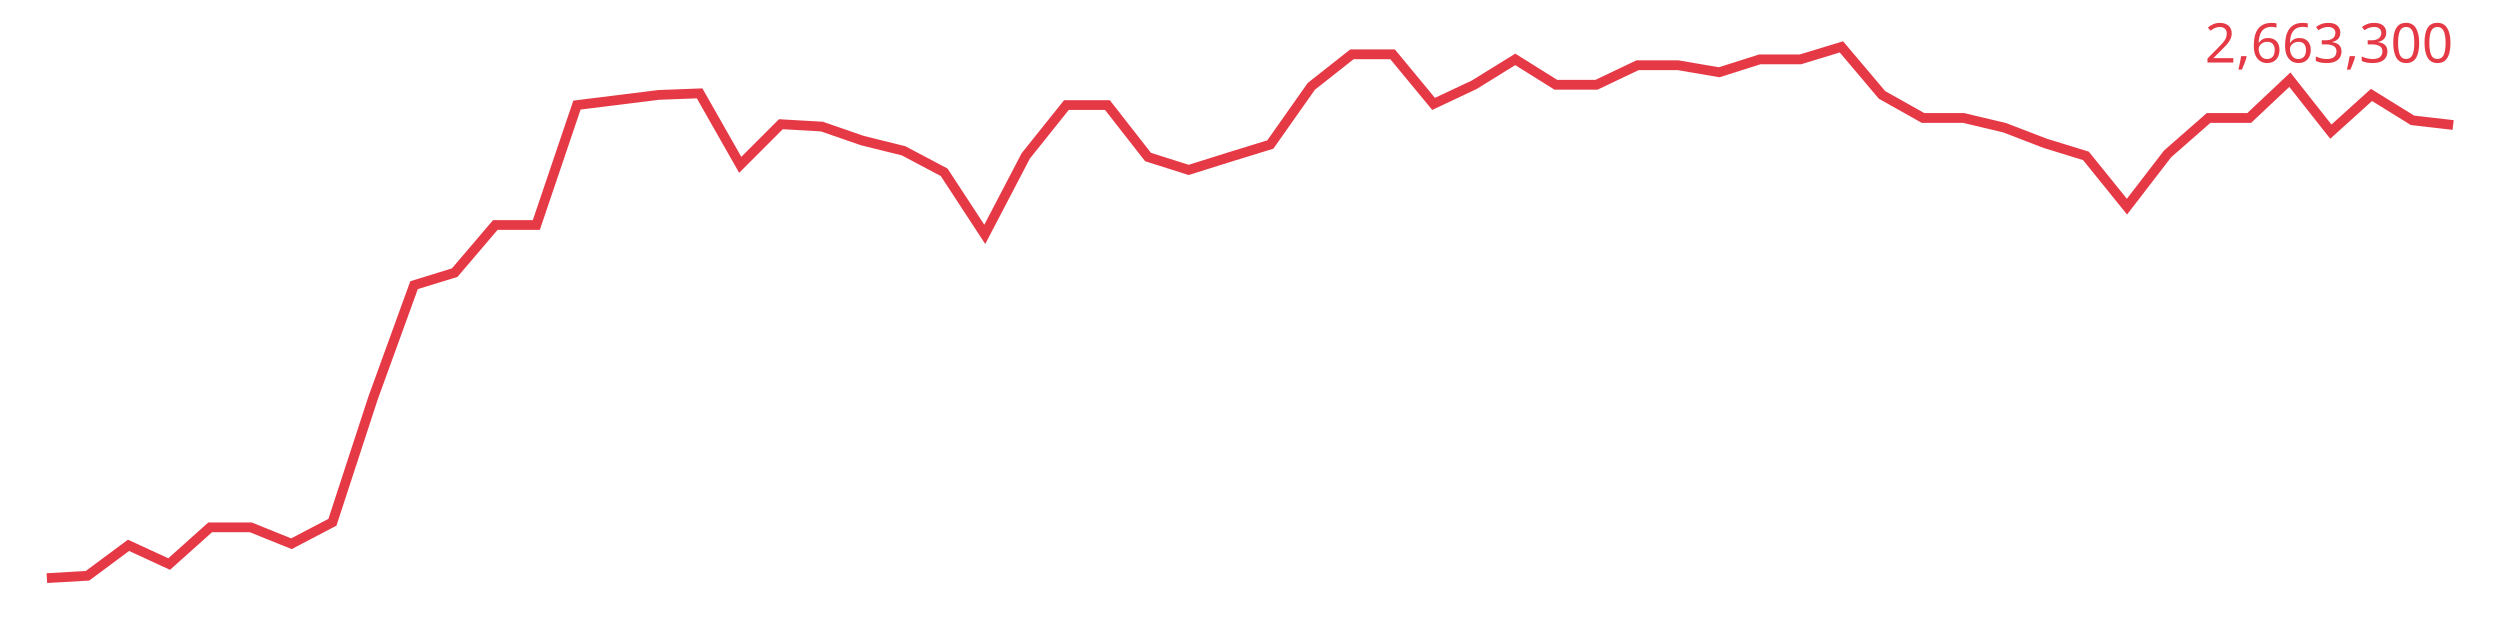
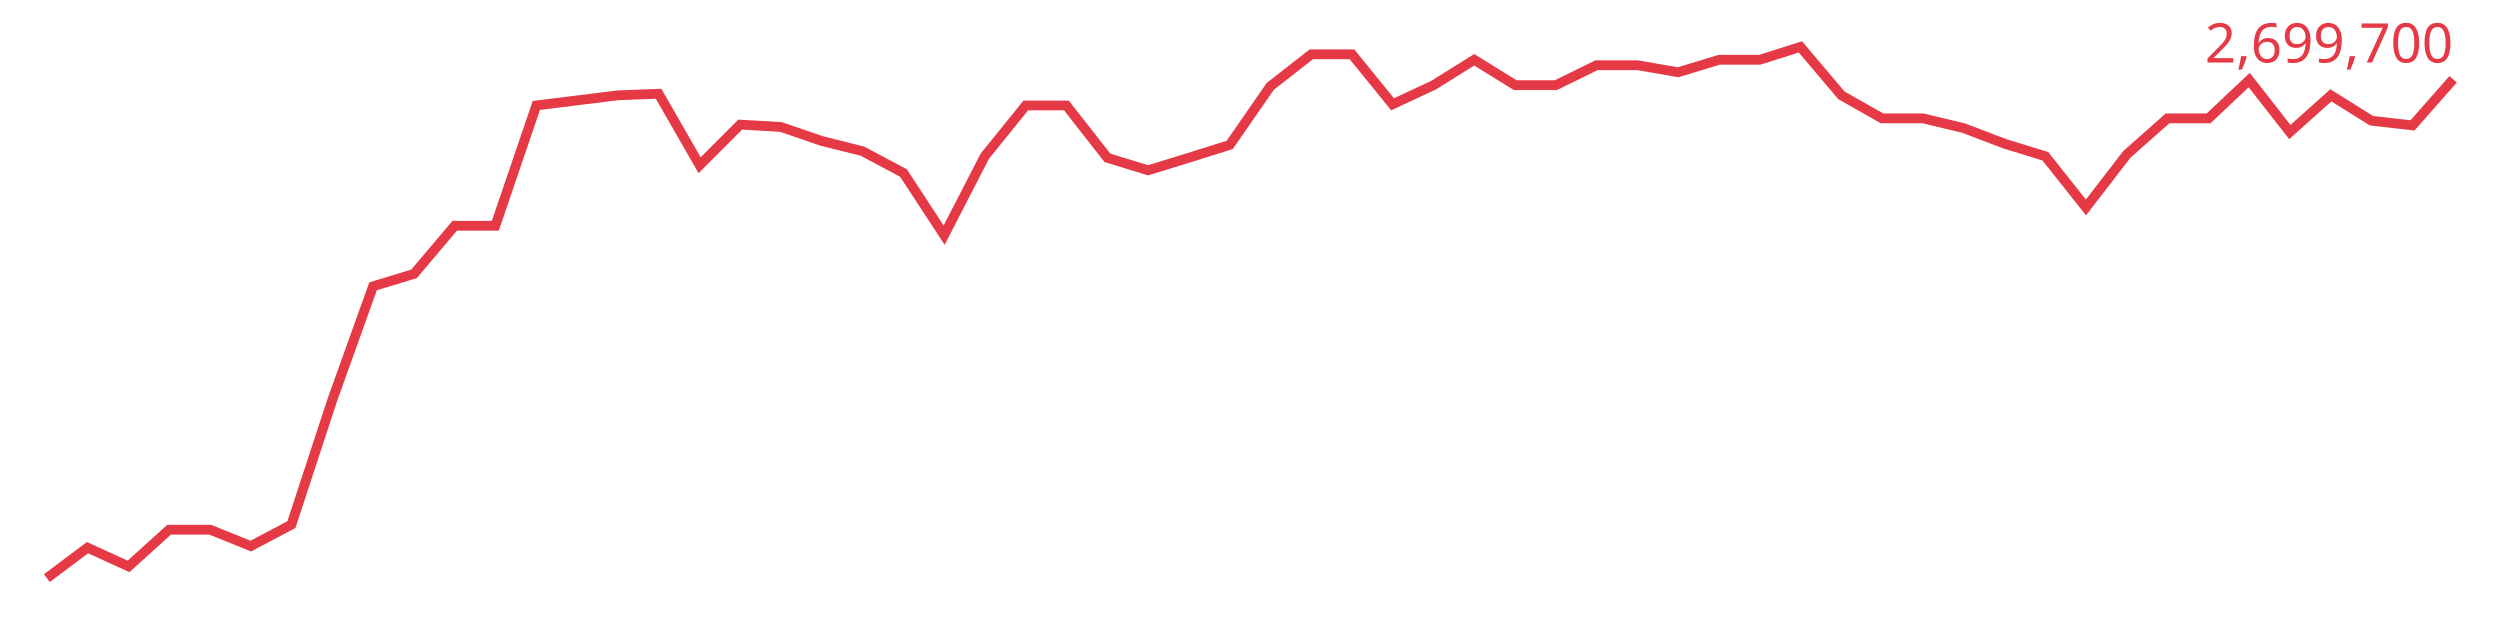
<svg xmlns="http://www.w3.org/2000/svg" viewBox="0 0 640 160" font-family="sans-serif">
-   <polyline fill="none" stroke="#e63946" stroke-width="2.5" points="12.0,148.0 22.4,147.4 32.9,139.6 43.3,144.4 53.8,135.0 64.2,135.0 74.6,139.2 85.1,133.7 95.5,101.9 106.0,73.0 116.4,69.8 126.8,57.6 137.3,57.6 147.7,26.9 158.2,25.6 168.6,24.3 179.1,23.9 189.5,42.2 199.9,31.8 210.4,32.4 220.8,36.0 231.3,38.6 241.7,44.1 252.1,60.0 262.6,39.9 273.0,26.9 283.5,26.9 293.9,40.2 304.3,43.5 314.8,40.2 325.2,37.0 335.7,22.1 346.1,13.9 356.5,13.9 367.0,26.6 377.4,21.7 387.9,15.2 398.3,21.7 408.7,21.7 419.2,16.7 429.6,16.7 440.1,18.5 450.5,15.2 460.9,15.2 471.4,12.0 481.8,24.3 492.3,30.2 502.7,30.2 513.2,32.7 523.6,36.7 534.0,39.9 544.5,52.9 554.9,39.4 565.4,30.2 575.8,30.2 586.2,20.4 596.7,33.7 607.1,24.3 617.6,30.8 628.0,32.0" />
-   <text x="628" y="16" text-anchor="end" font-size="14" fill="#e63946">2,663,300</text>
+   <polyline fill="none" stroke="#e63946" stroke-width="2.5" points="12.0,148.0 22.4,140.2 32.9,145.0 43.3,135.6 53.8,135.6 64.2,139.8 74.6,134.3 85.1,102.3 95.5,73.3 106.0,70.1 116.4,57.8 126.8,57.8 137.3,27.0 147.7,25.7 158.2,24.4 168.6,24.0 179.1,42.3 189.5,31.9 199.9,32.5 210.4,36.1 220.8,38.7 231.3,44.3 241.7,60.2 252.1,40.0 262.6,27.0 273.0,27.0 283.5,40.4 293.9,43.6 304.3,40.4 314.8,37.1 325.2,22.1 335.7,13.9 346.1,13.9 356.5,26.7 367.0,21.8 377.4,15.3 387.9,21.8 398.3,21.8 408.7,16.7 419.2,16.7 429.6,18.5 440.1,15.3 450.5,15.3 460.9,12.0 471.4,24.4 481.8,30.3 492.3,30.3 502.7,32.8 513.2,36.8 523.6,40.0 534.0,53.1 544.5,39.5 554.9,30.3 565.4,30.3 575.8,20.5 586.2,33.8 596.7,24.4 607.1,30.9 617.6,32.1 628.0,20.3" />
+   <text x="628" y="16" text-anchor="end" font-size="14" fill="#e63946">2,699,700</text>
</svg>
